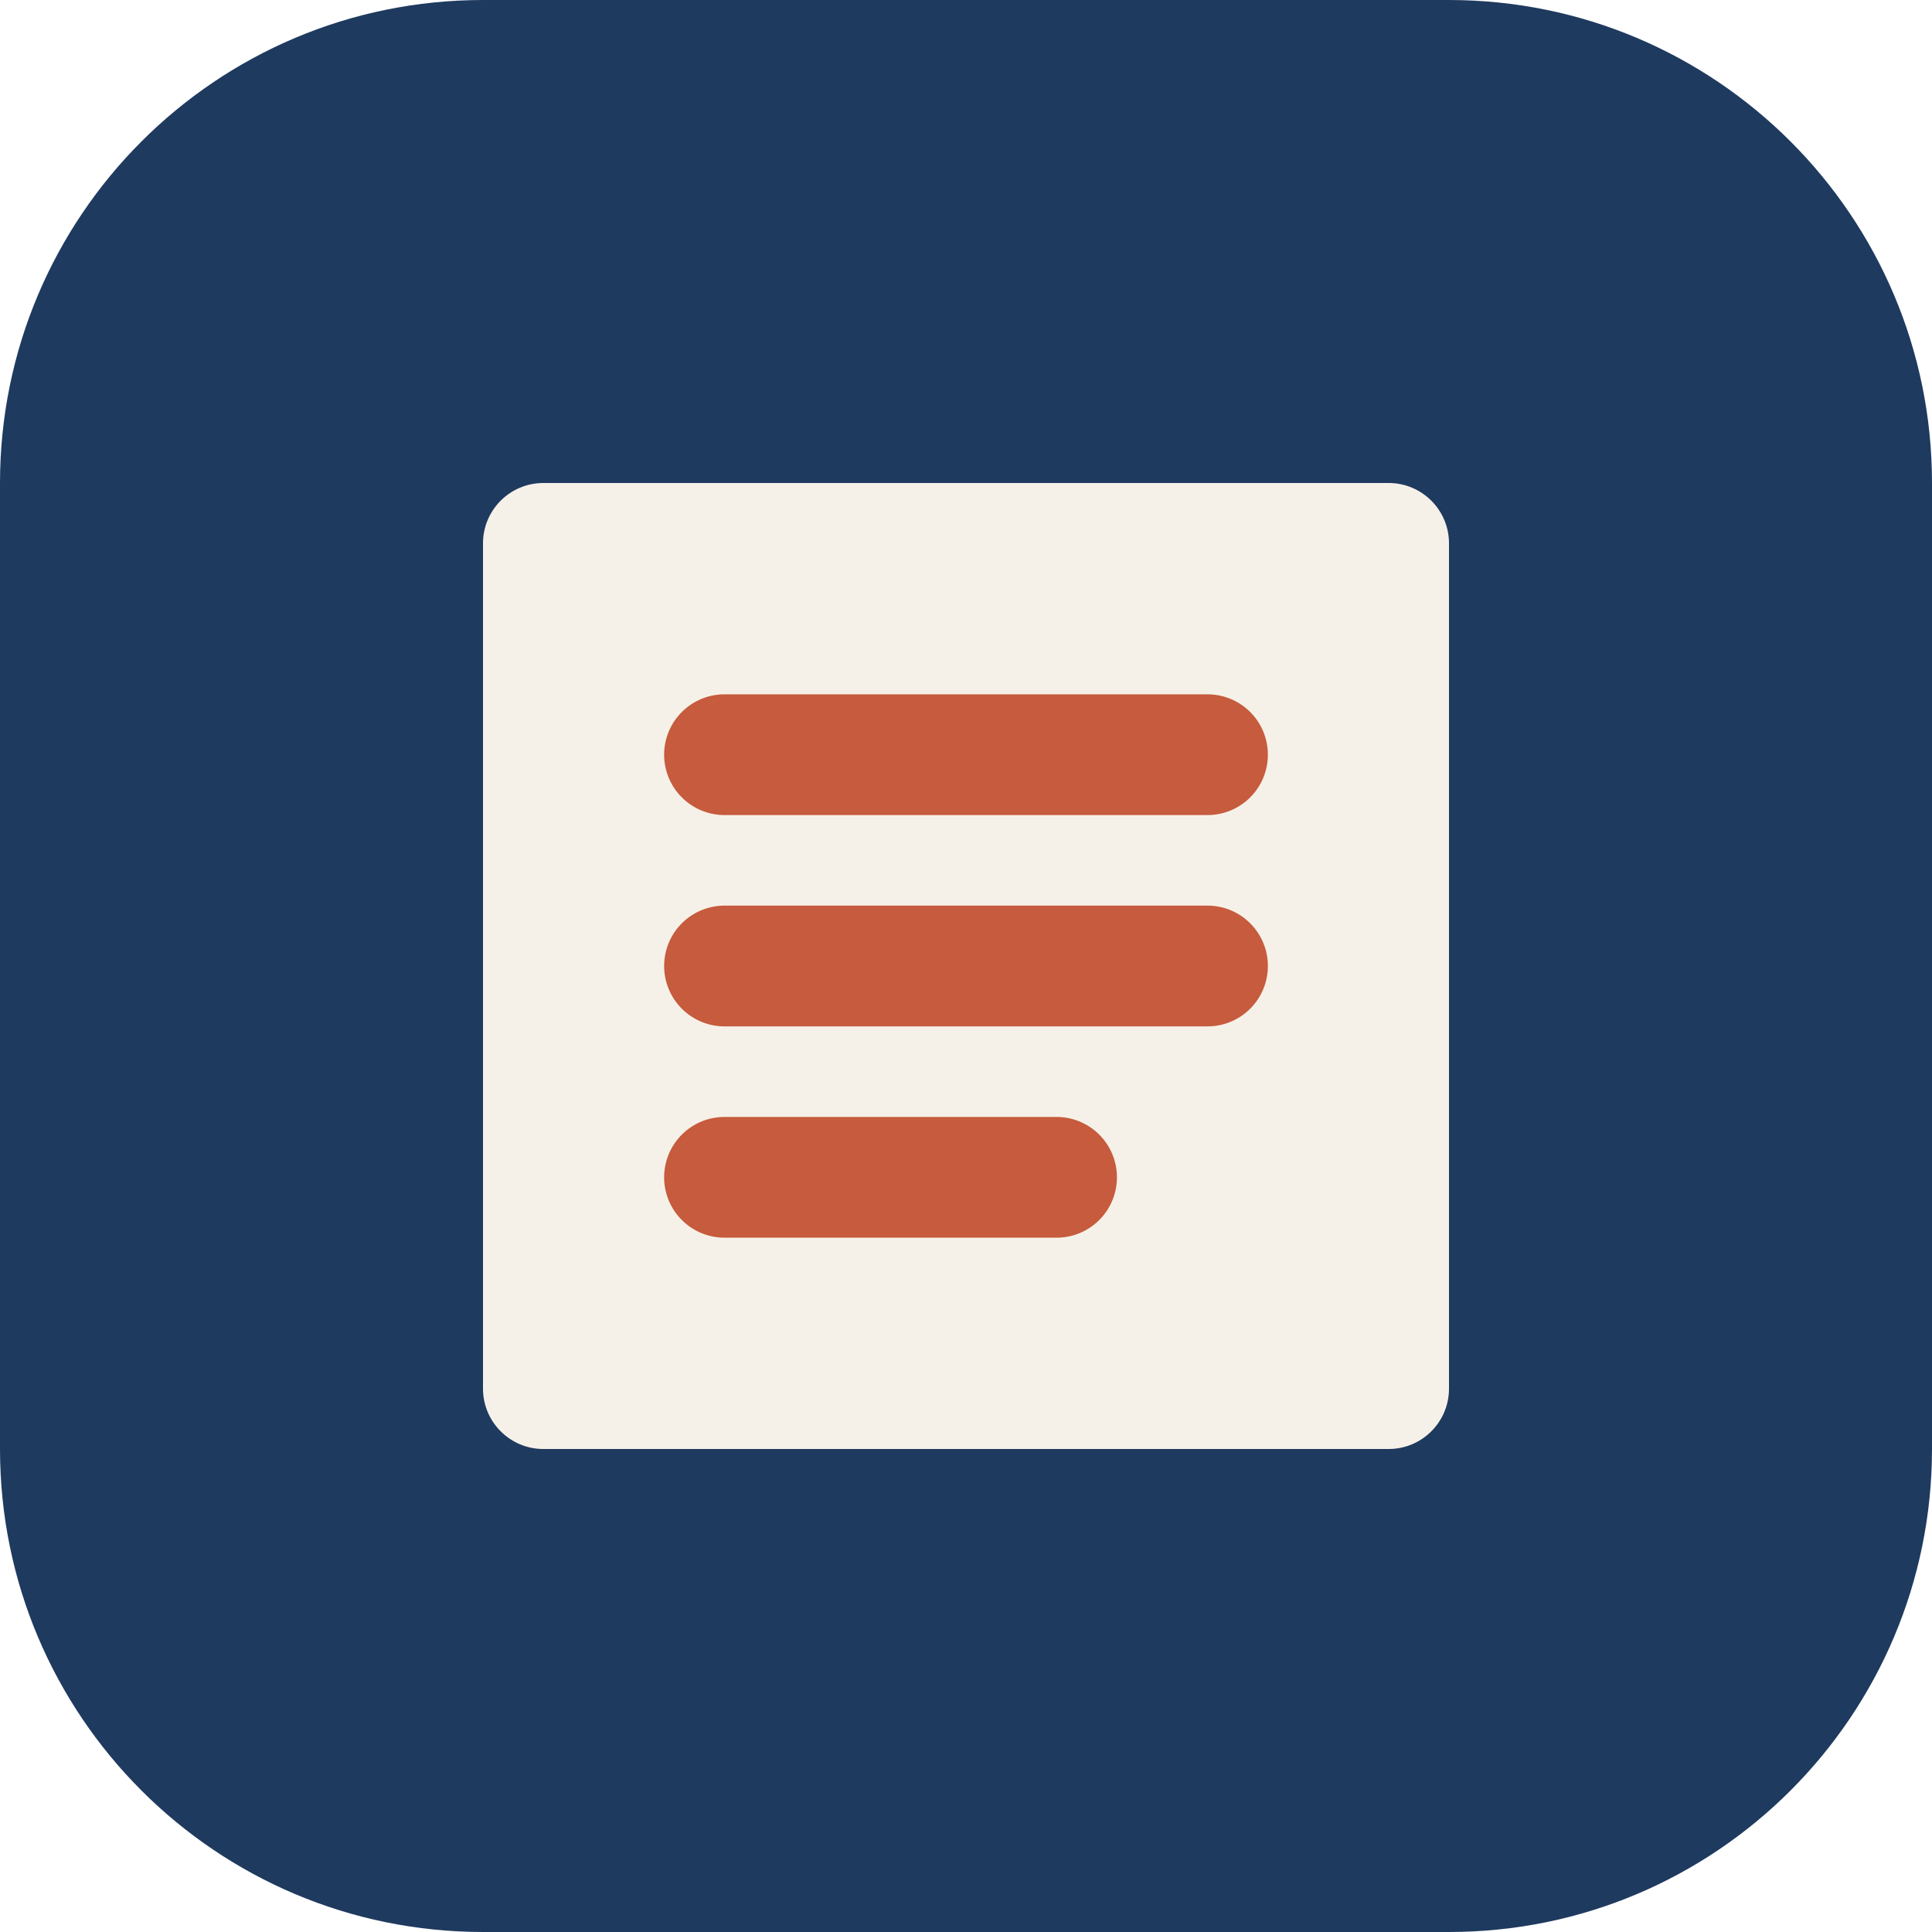
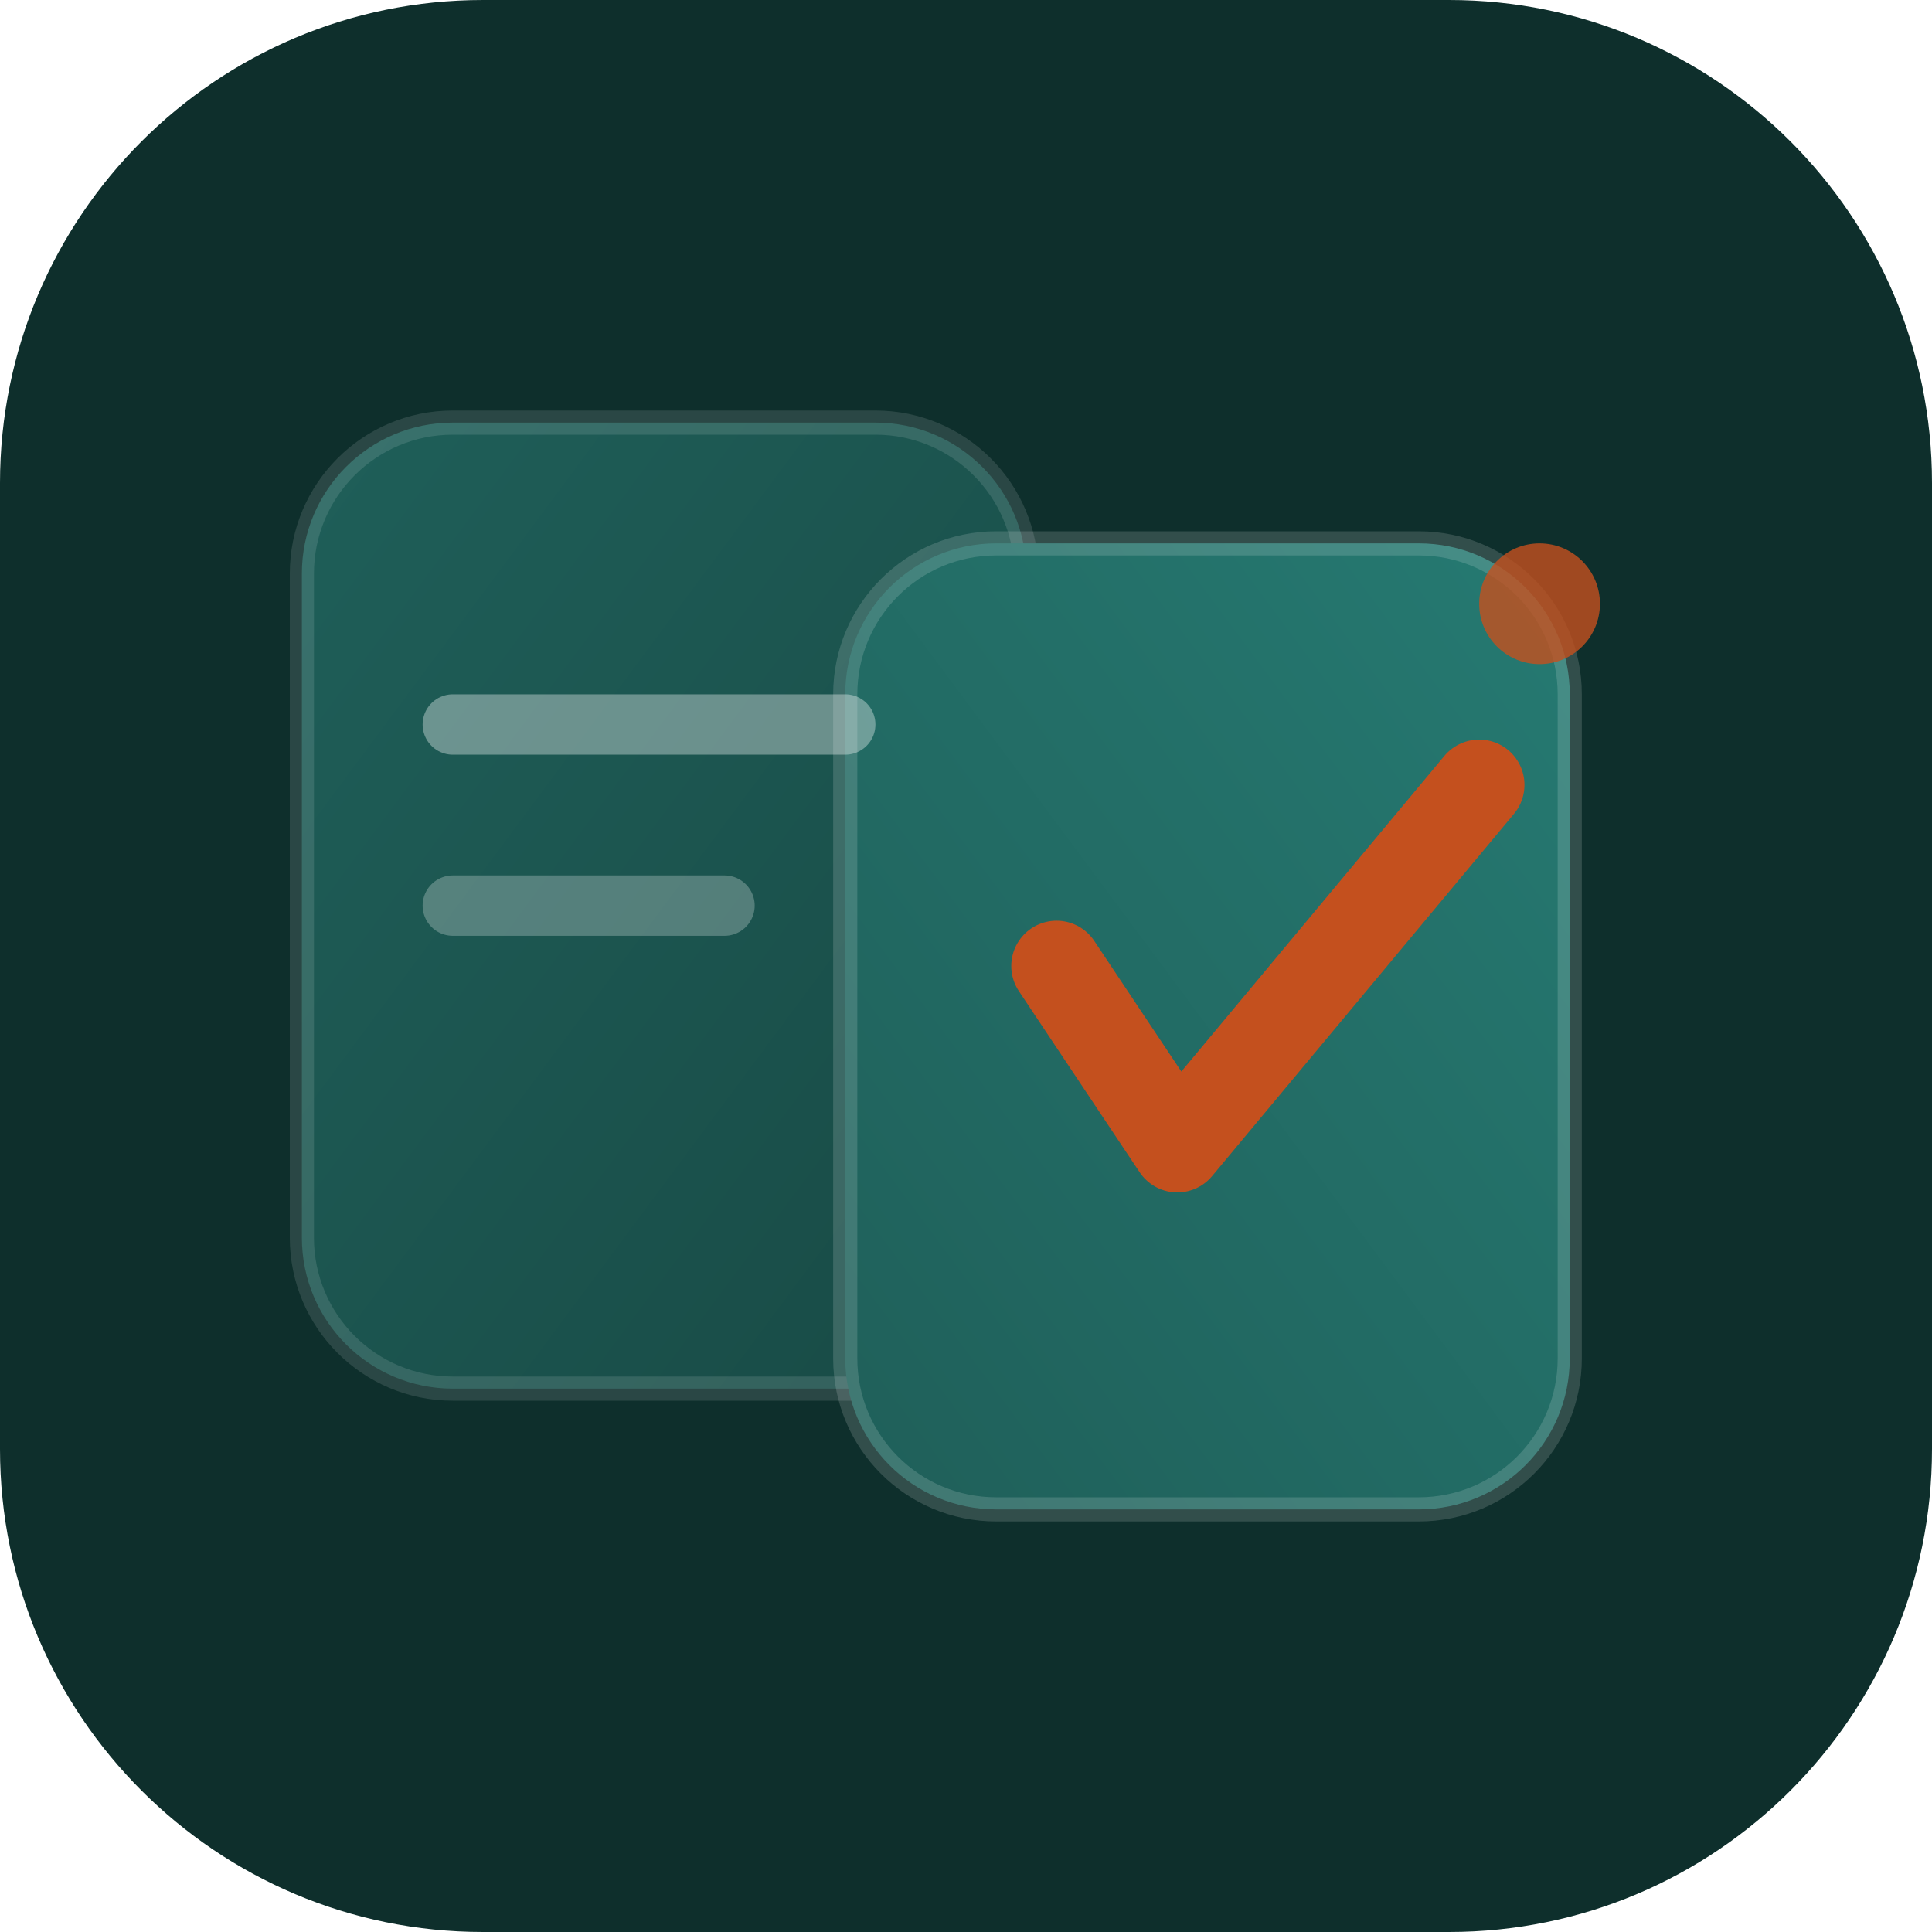
<svg xmlns="http://www.w3.org/2000/svg" viewBox="0 0 64 64">
-   <rect width="64" height="64" rx="16" fill="#1f3a5f" />
-   <path d="M18 16h28a2 2 0 0 1 2 2v28a2 2 0 0 1-2 2H18a2 2 0 0 1-2-2V18a2 2 0 0 1 2-2Z" fill="#f6f1e8" />
-   <path d="M24 25h16M24 32h16M24 39h11" fill="none" stroke="#c65b3d" stroke-linecap="round" stroke-width="4" />
+   <defs>
+     <linearGradient id="fg1" x1="0%" y1="0%" x2="100%" y2="100%">
+       <stop offset="0%" style="stop-color:#1f5f59" />
+       <stop offset="100%" style="stop-color:#184a45" />
+     </linearGradient>
+     <linearGradient id="fg2" x1="100%" y1="0%" x2="0%" y2="100%">
+       <stop offset="0%" style="stop-color:#267a72" />
+       <stop offset="100%" style="stop-color:#1f5f59" />
+     </linearGradient>
+   </defs>
+   <rect width="64" height="64" rx="16" fill="#0e2f2c" />
+   <rect x="10" y="14" width="24" height="32" rx="5" fill="url(#fg1)" stroke="rgba(255,255,255,0.12)" stroke-width="0.8" />
+   <rect x="28" y="18" width="24" height="32" rx="5" fill="url(#fg2)" stroke="rgba(255,255,255,0.15)" stroke-width="0.8" />
+   <line x1="15" y1="24" x2="28" y2="24" stroke="rgba(255,255,255,0.35)" stroke-width="2" stroke-linecap="round" />
+   <line x1="15" y1="30" x2="24" y2="30" stroke="rgba(255,255,255,0.25)" stroke-width="2" stroke-linecap="round" />
+   <path d="M35 32 L39 38 L49 26" fill="none" stroke="#c4501e" stroke-width="3" stroke-linecap="round" stroke-linejoin="round" />
+   <circle cx="51" cy="20" r="2" fill="#c4501e" opacity="0.8" />
</svg>
